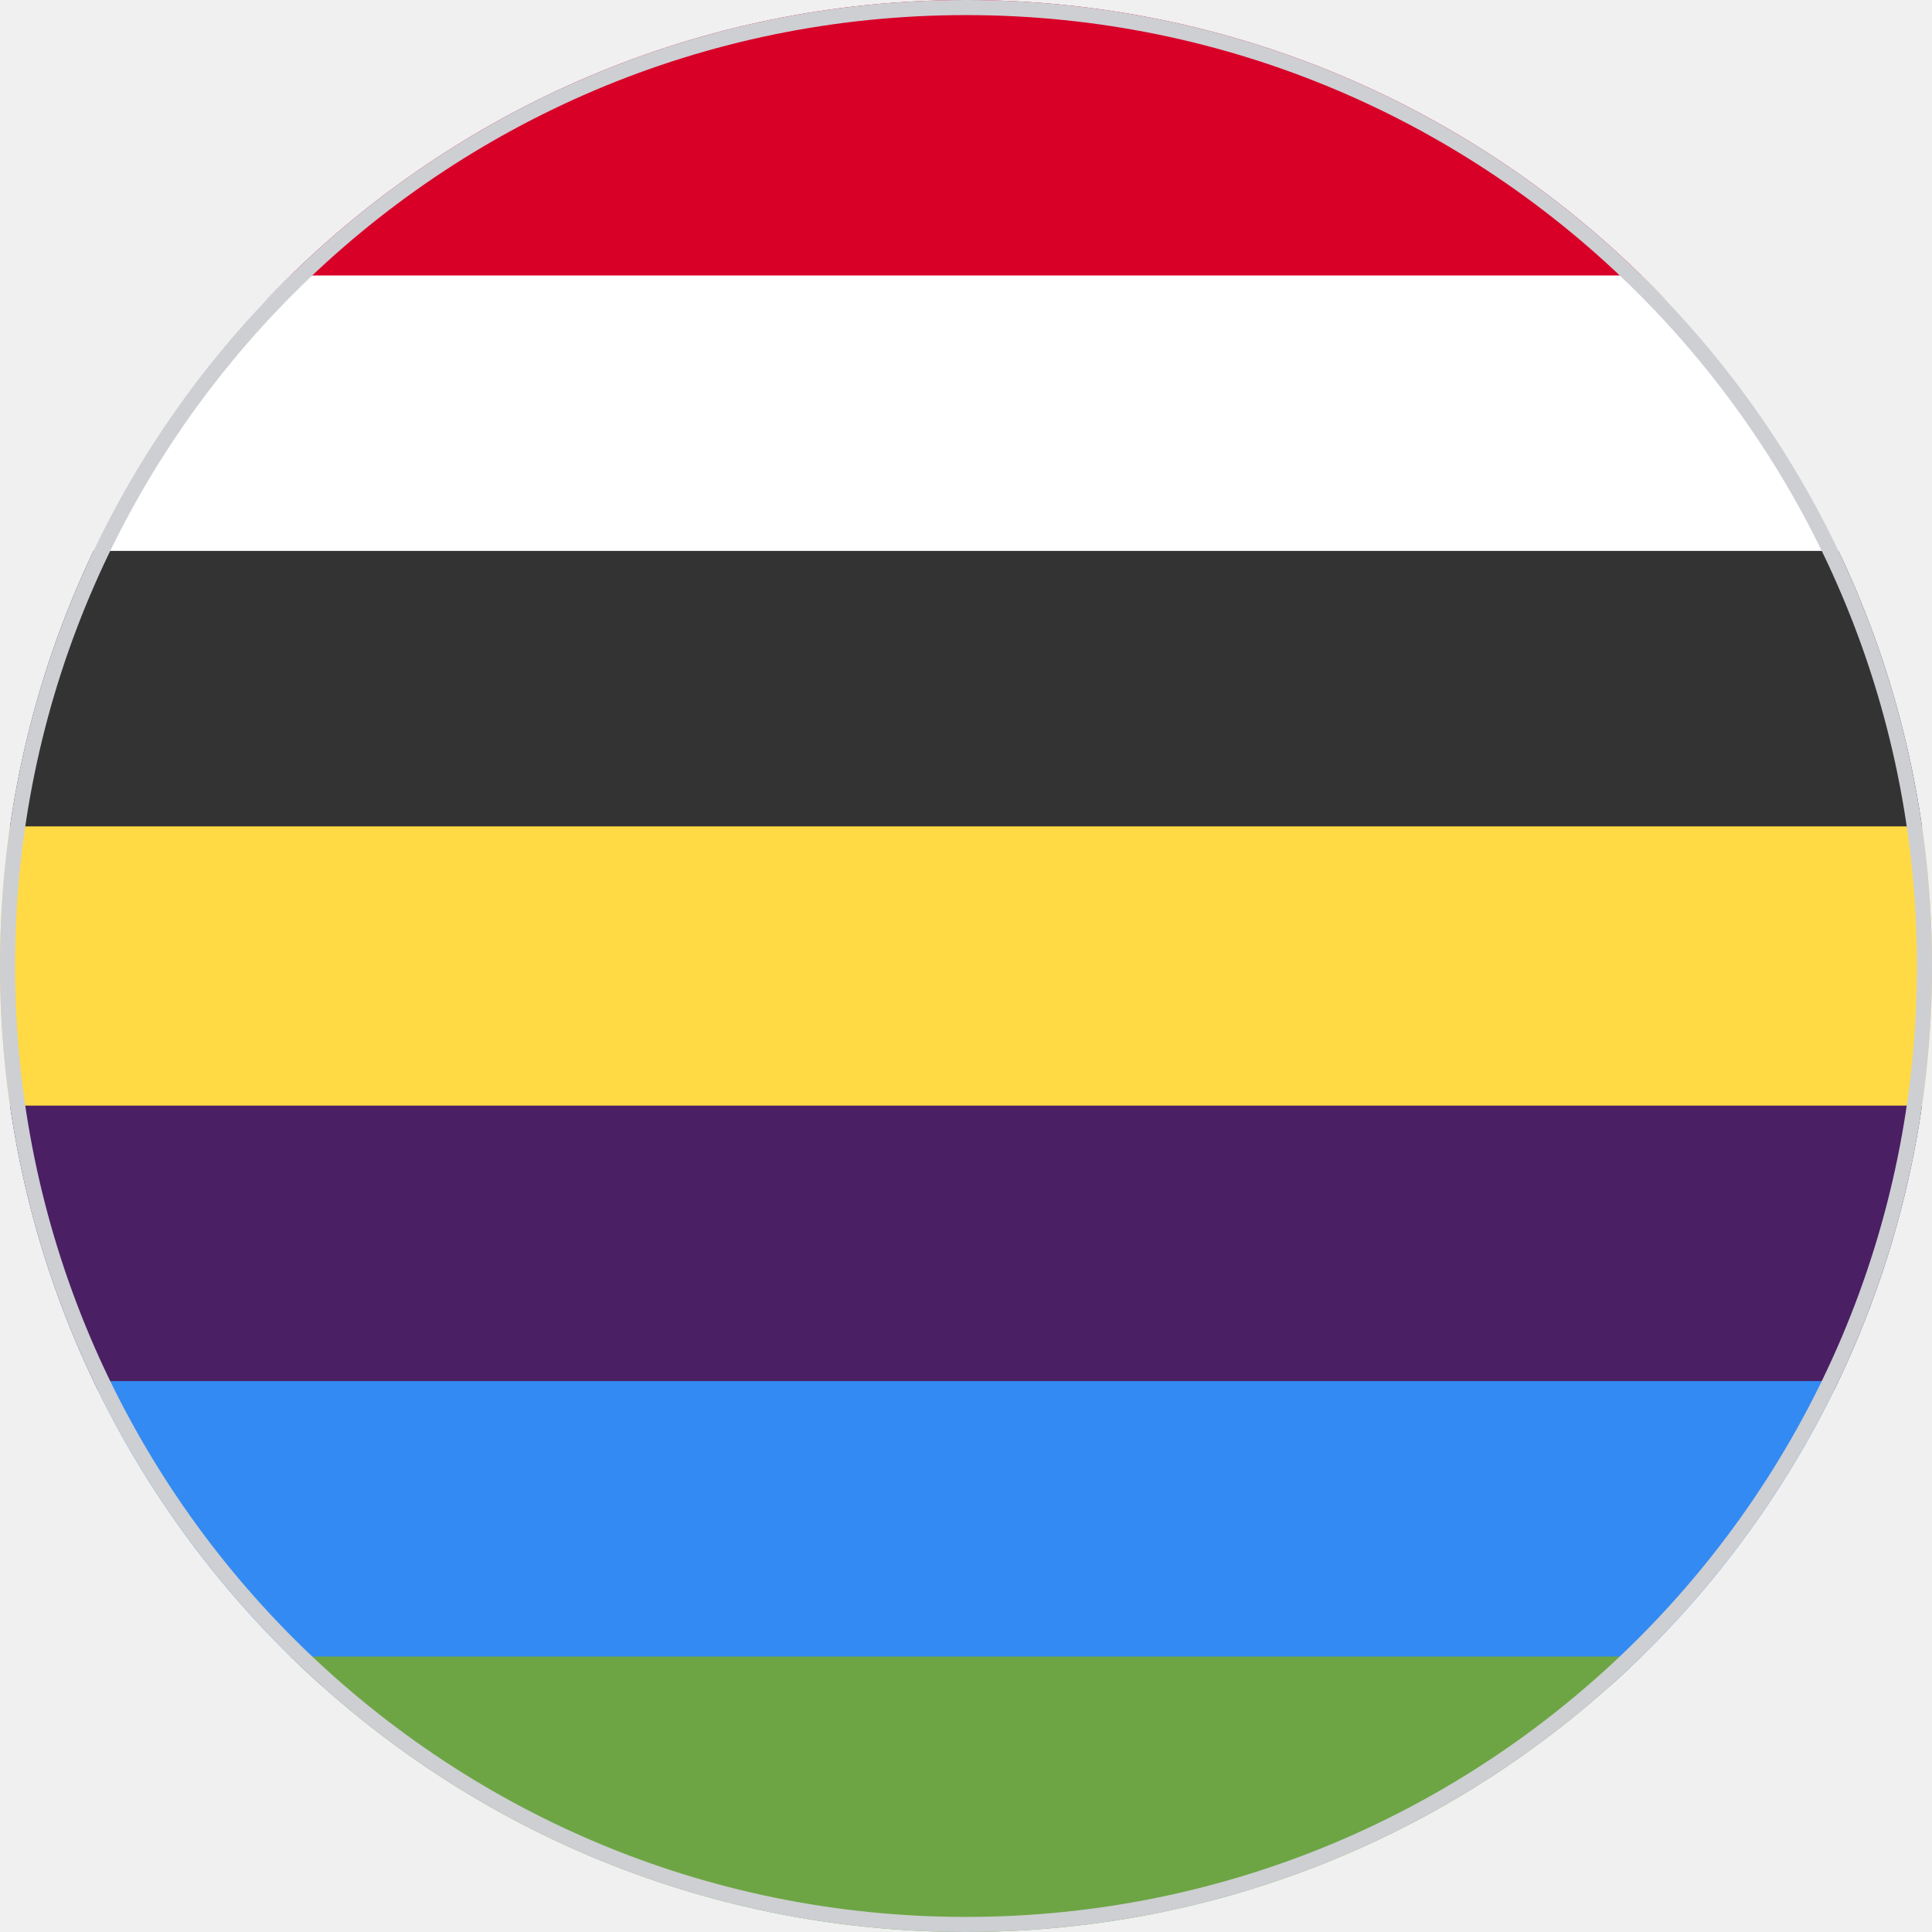
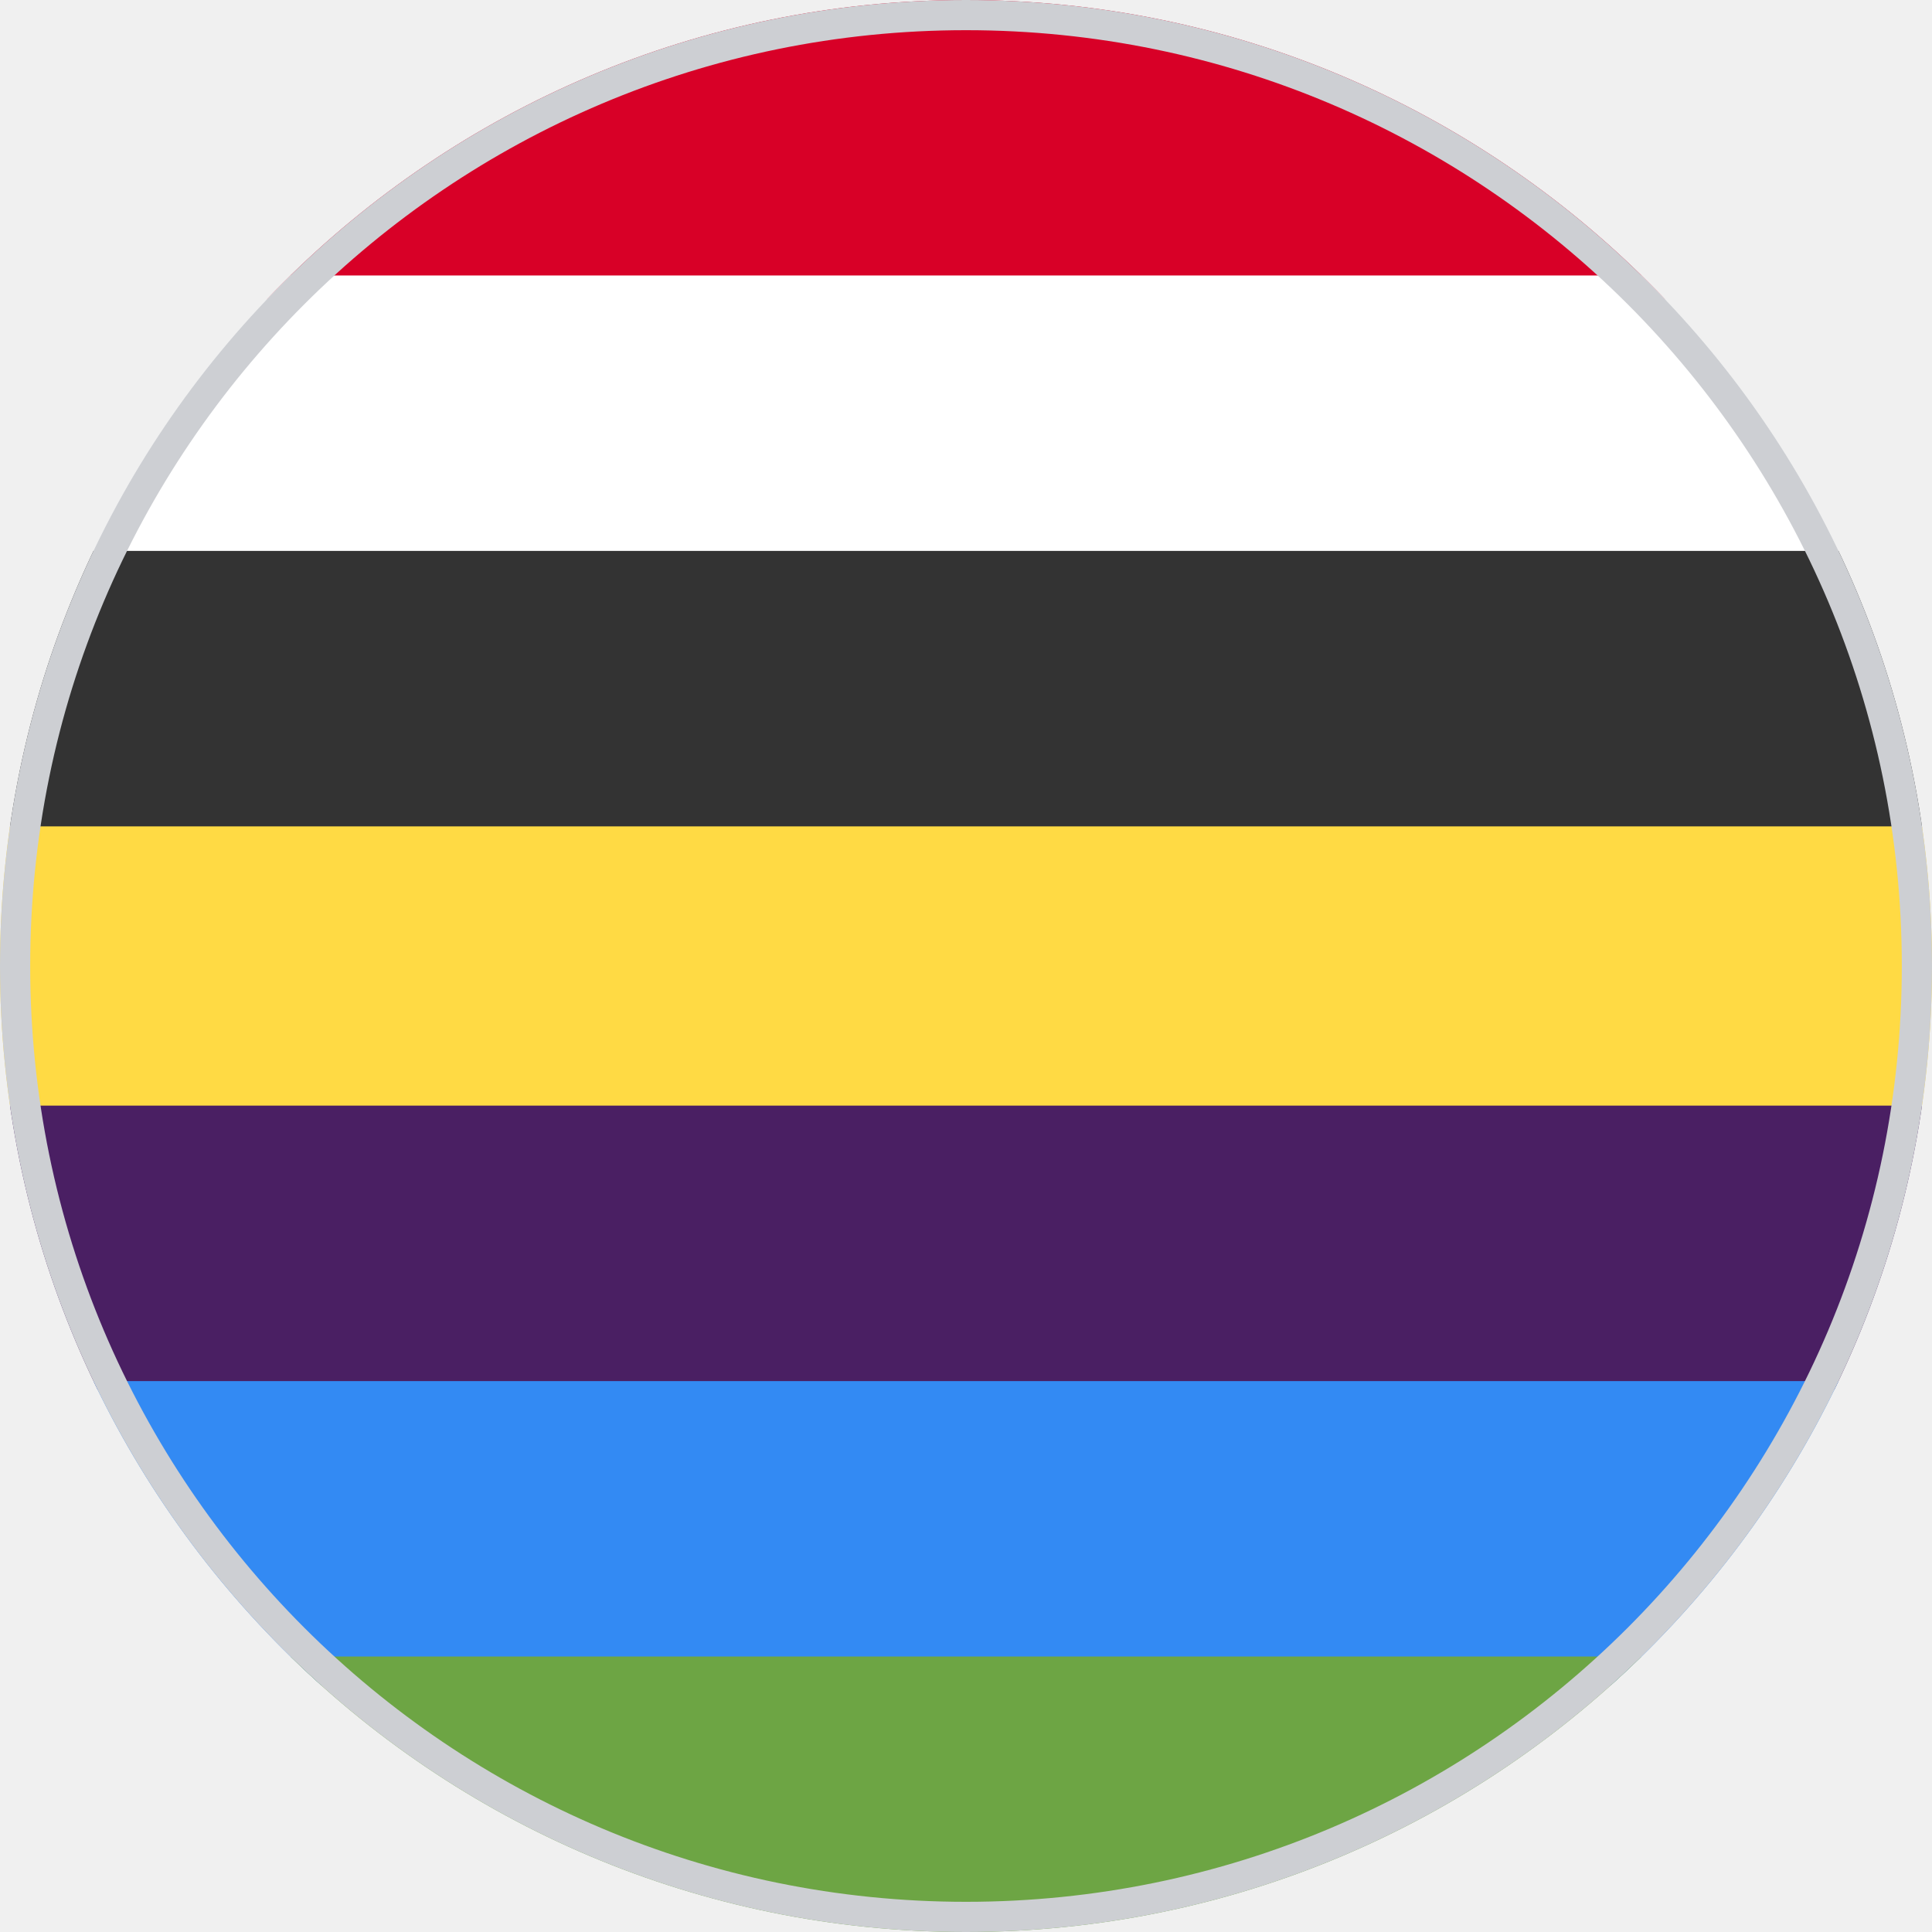
<svg xmlns="http://www.w3.org/2000/svg" width="512" height="512" viewBox="0 0 512 512">
  <defs>
    <clipPath id="c">
      <circle cx="256" cy="256" r="256" />
    </clipPath>
  </defs>
  <g clip-path="url(#c)">
    <path fill="#D80027" d="M0 0h512v73L256 96 0 73Z" />
    <path fill="#FFFFFF" d="M0 73h512v73l-256 23L0 146Z" />
    <path fill="#333" d="M0 146h512v73l-256 23L0 219Z" />
    <path fill="#FFDA44" d="M0 219h512v74l-256 22L0 293Z" />
    <path fill="#4A1F63" d="M0 293h512v73l-256 23L0 366Z" />
    <path fill="#338AF3" d="M0 366h512v73l-256 23L0 439Z" />
    <path fill="#6DA544" d="M0 439h512v73H0z" />
-     <circle cx="256" cy="256" r="256" fill="none" stroke="#cdcfd3" stroke-width="8" />
+     <circle cx="256" cy="256" r="256" fill="none" stroke="#cdcfd3" stroke-width="16" />
  </g>
</svg>
